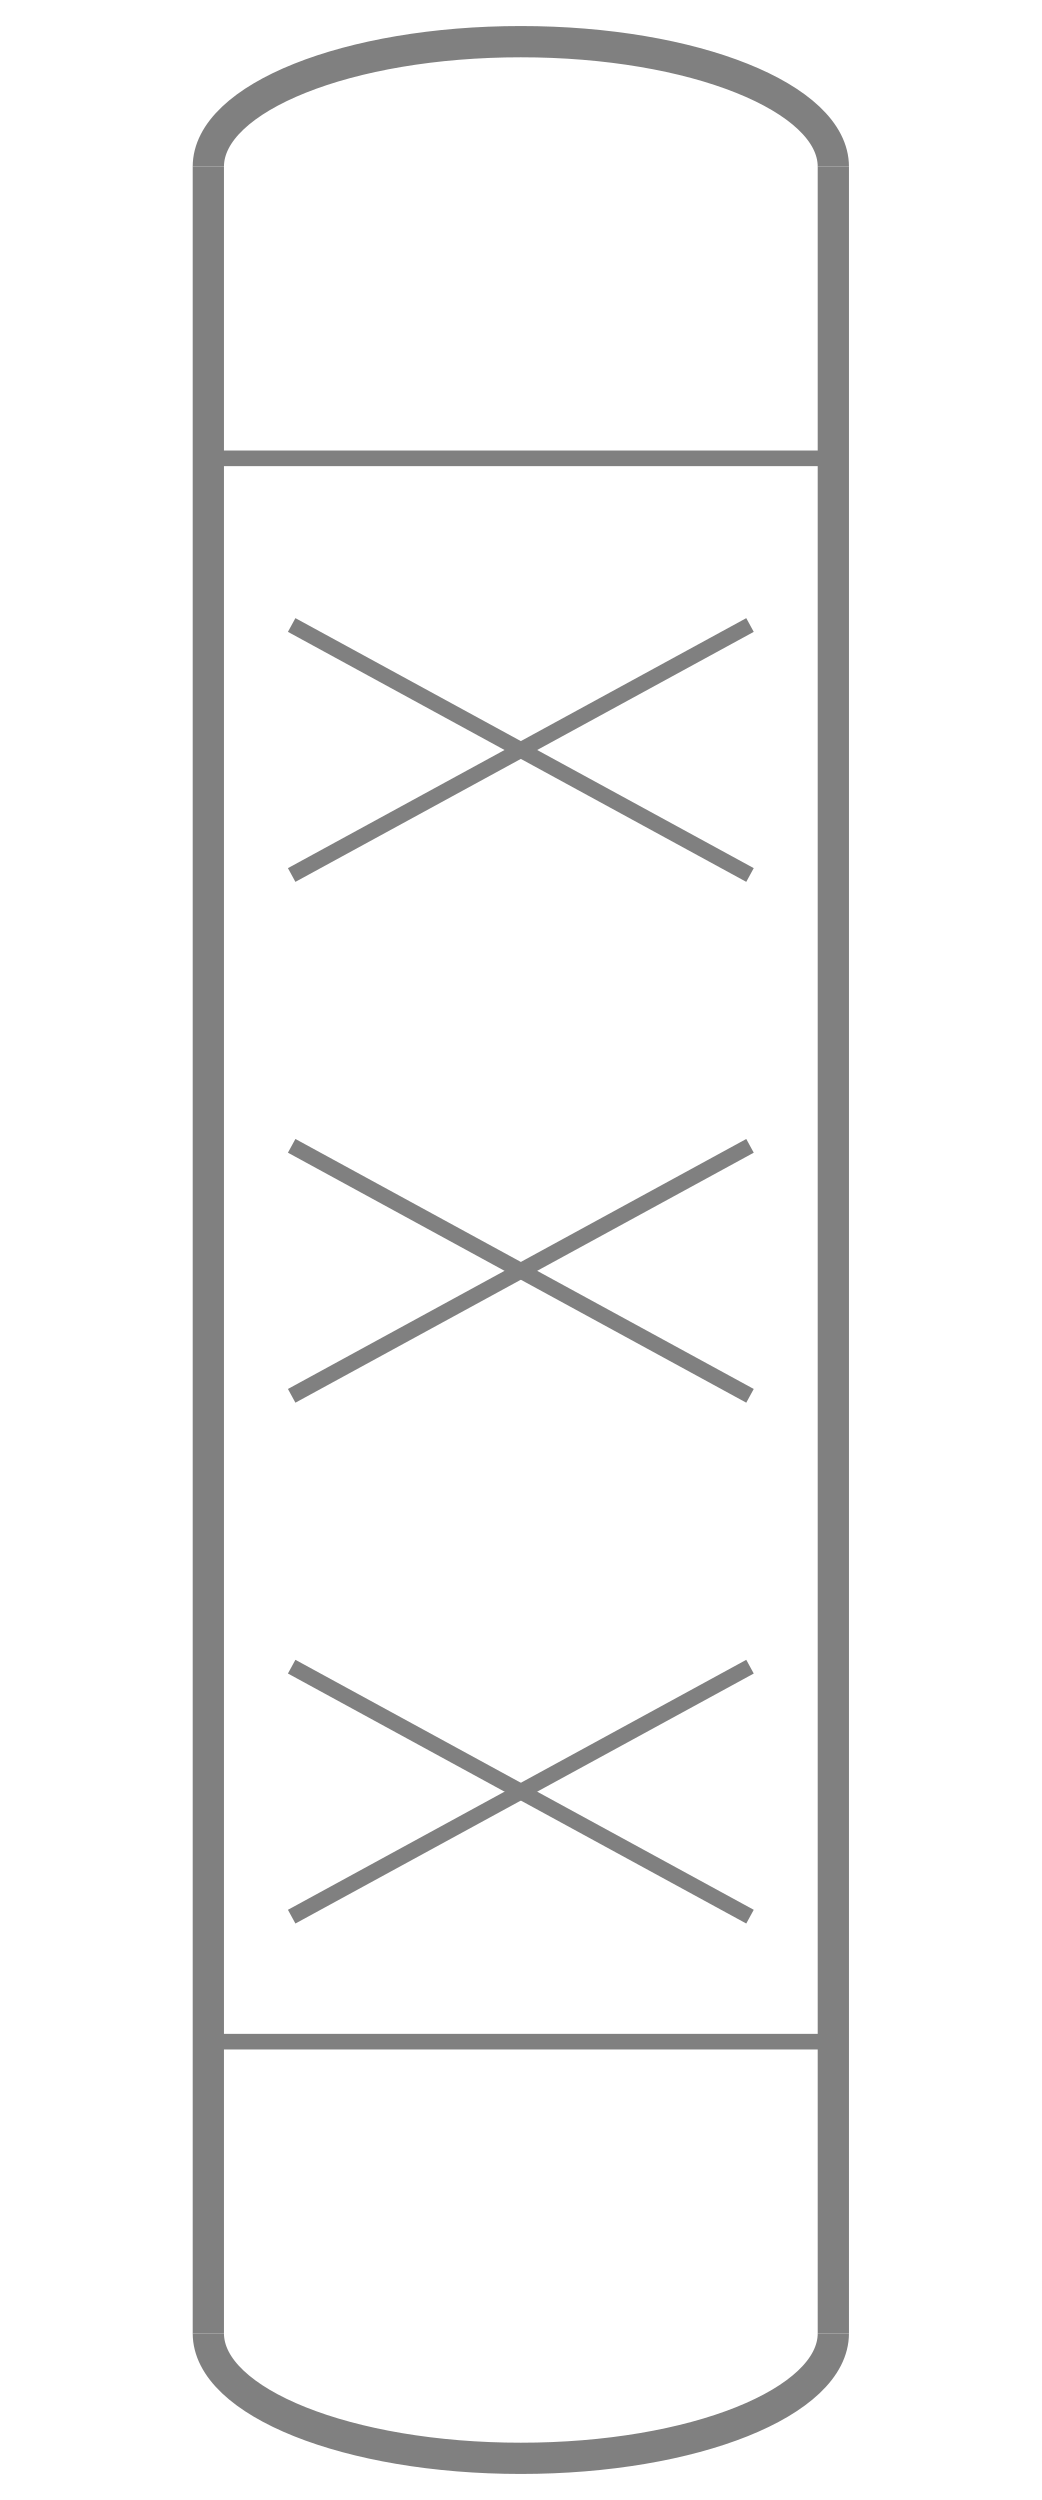
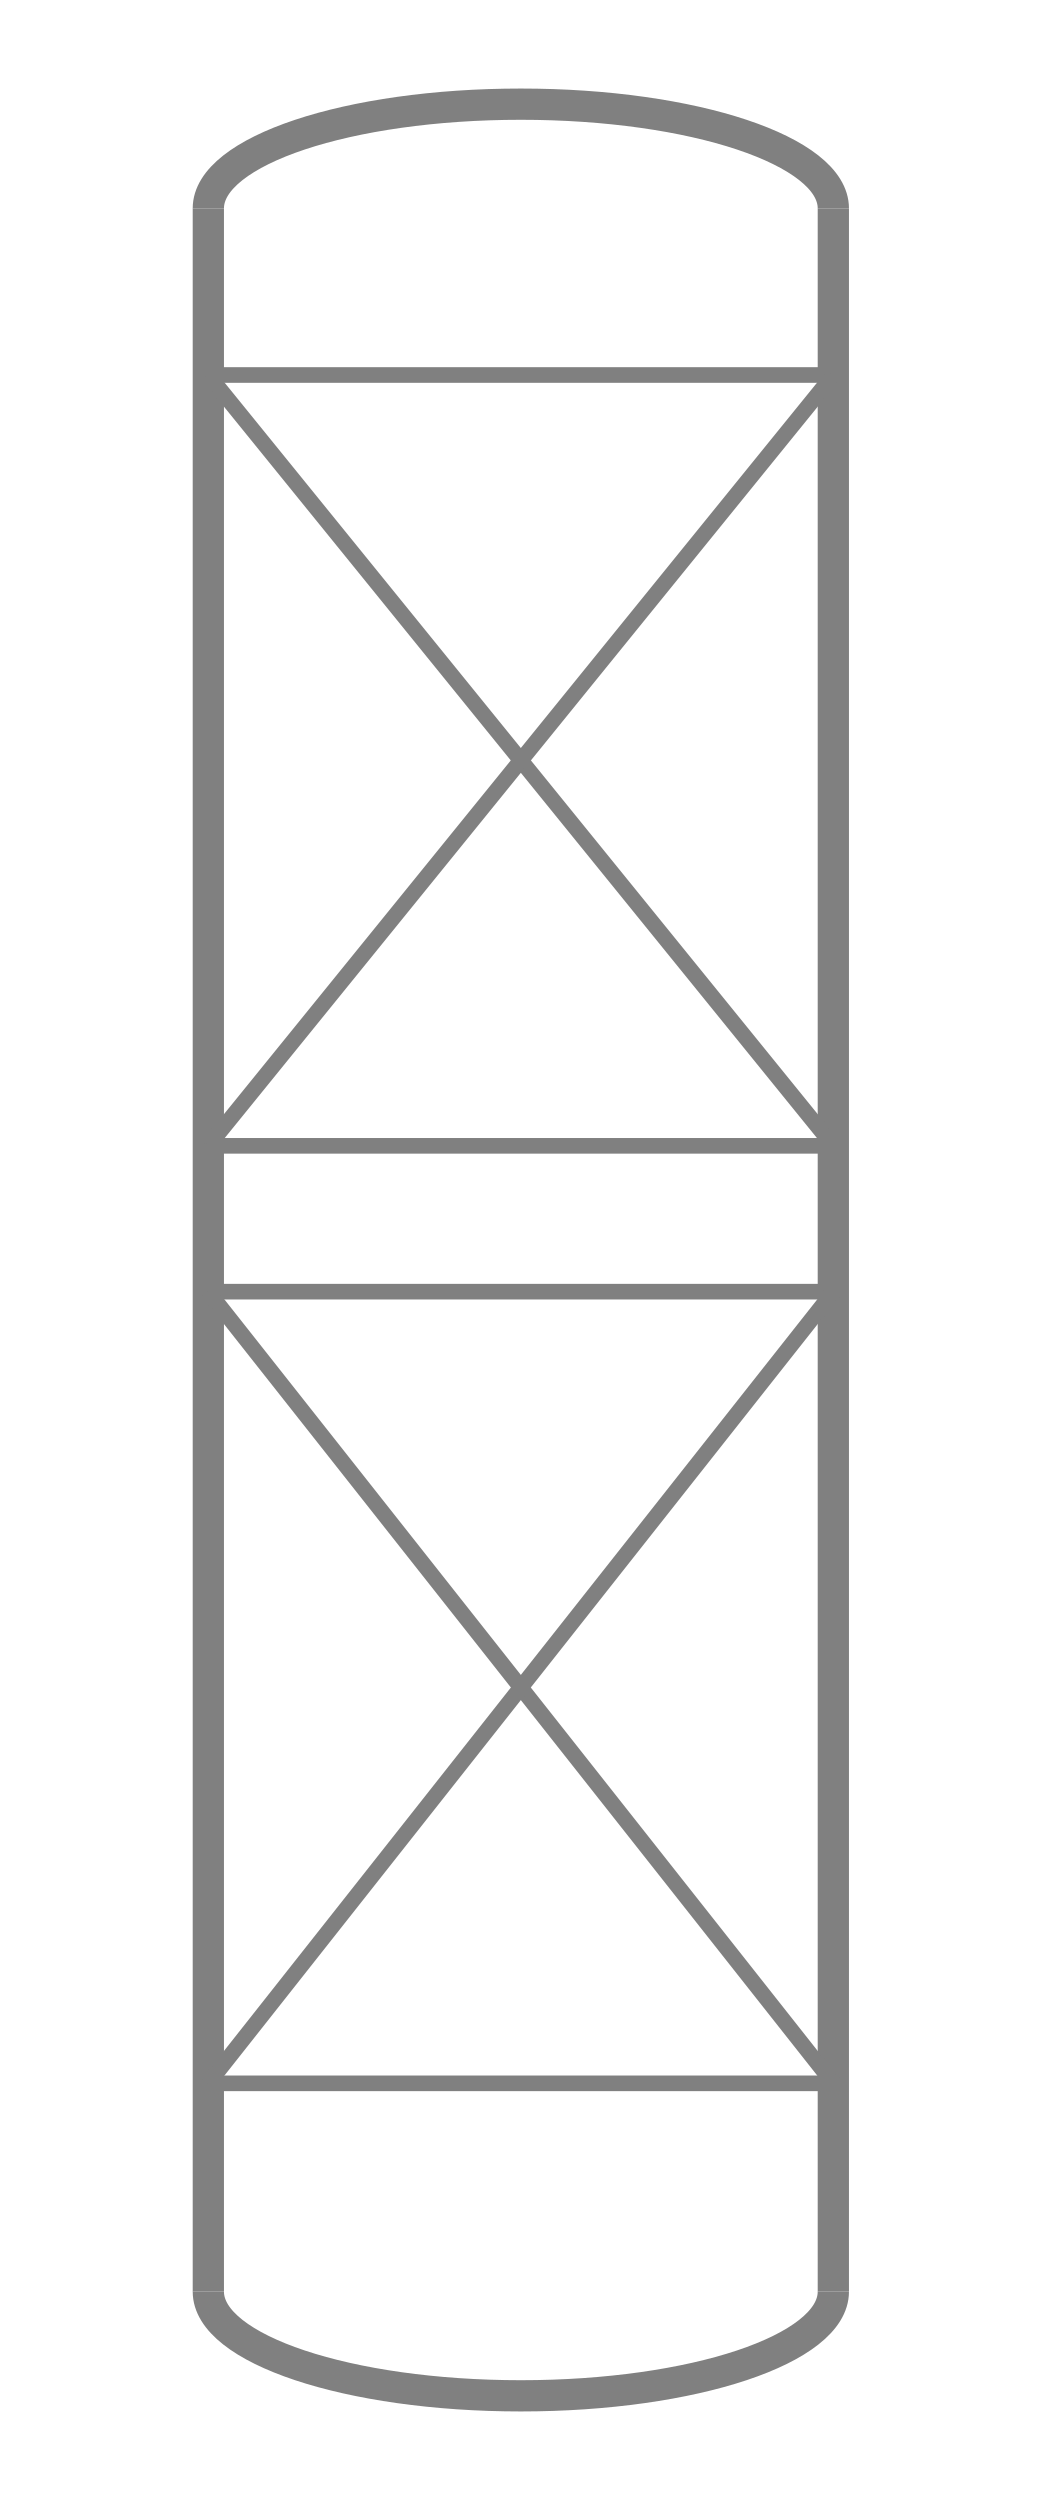
- <svg xmlns="http://www.w3.org/2000/svg" viewBox="0 0 50 120" data-io-shape="column-distillation-wide-packed" data-io-version="3.0" data-io-category="separation">
-   <g class="io-shape-body" fill="none" stroke="#808080" stroke-width="1.5">
-     <path class="io-stateful" d="M 10,8 A 15,6 0 0,1 40,8" />
-     <line class="io-stateful" x1="10" y1="8" x2="10" y2="112" />
-     <line class="io-stateful" x1="40" y1="8" x2="40" y2="112" />
-     <path class="io-stateful" d="M 10,112 A 15,6 0 0,0 40,112" />
-     <line class="io-stateful" x1="10" y1="22" x2="40" y2="22" stroke-width="0.75" />
-     <line class="io-stateful" x1="10" y1="98" x2="40" y2="98" stroke-width="0.75" />
-     <line class="io-stateful" x1="14" y1="30" x2="36" y2="42" stroke-width="0.75" />
-     <line class="io-stateful" x1="14" y1="42" x2="36" y2="30" stroke-width="0.75" />
-     <line class="io-stateful" x1="14" y1="55" x2="36" y2="67" stroke-width="0.75" />
-     <line class="io-stateful" x1="14" y1="67" x2="36" y2="55" stroke-width="0.75" />
-     <line class="io-stateful" x1="14" y1="80" x2="36" y2="92" stroke-width="0.75" />
-     <line class="io-stateful" x1="14" y1="92" x2="36" y2="80" stroke-width="0.75" />
+ <svg xmlns="http://www.w3.org/2000/svg" data-io-shape="column-distillation-wide-packed" data-io-version="2" data-io-category="columns" viewBox="0 0 50 120">
+   <g class="io-shape-body">
+     <path d="M10,10 A15,5 0 0,1 40,10" fill="none" stroke="#808080" stroke-width="1.5" />
+     <line x1="10" y1="10" x2="10" y2="110" stroke="#808080" stroke-width="1.5" />
+     <line x1="40" y1="10" x2="40" y2="110" stroke="#808080" stroke-width="1.5" />
+     <path d="M10,110 A15,5 0 0,0 40,110" fill="none" stroke="#808080" stroke-width="1.5" />
+     <line x1="10" y1="18" x2="40" y2="18" stroke="#808080" stroke-width="0.75" />
+     <line x1="10" y1="18" x2="40" y2="55" stroke="#808080" stroke-width="0.75" />
+     <line x1="40" y1="18" x2="10" y2="55" stroke="#808080" stroke-width="0.75" />
+     <line x1="10" y1="55" x2="40" y2="55" stroke="#808080" stroke-width="0.75" />
+     <line x1="10" y1="62" x2="40" y2="62" stroke="#808080" stroke-width="0.75" />
+     <line x1="10" y1="62" x2="40" y2="100" stroke="#808080" stroke-width="0.75" />
+     <line x1="40" y1="62" x2="10" y2="100" stroke="#808080" stroke-width="0.75" />
+     <line x1="10" y1="100" x2="40" y2="100" stroke="#808080" stroke-width="0.75" />
  </g>
+   <g class="io-connections" display="none">
+     <circle r="2" fill="none" stroke="#4A9EFF" stroke-width="1" data-io-conn-id="nozzle-top" cx="25" cy="3" />
+     <circle r="2" fill="none" stroke="#4A9EFF" stroke-width="1" data-io-conn-id="nozzle-left" cx="8" cy="60" />
+     <circle r="2" fill="none" stroke="#4A9EFF" stroke-width="1" data-io-conn-id="nozzle-right" cx="42" cy="60" />
+     <circle r="2" fill="none" stroke="#4A9EFF" stroke-width="1" data-io-conn-id="nozzle-bottom" cx="25" cy="117" />
+   </g>
+   <g class="io-shape-part-support" />
</svg>
